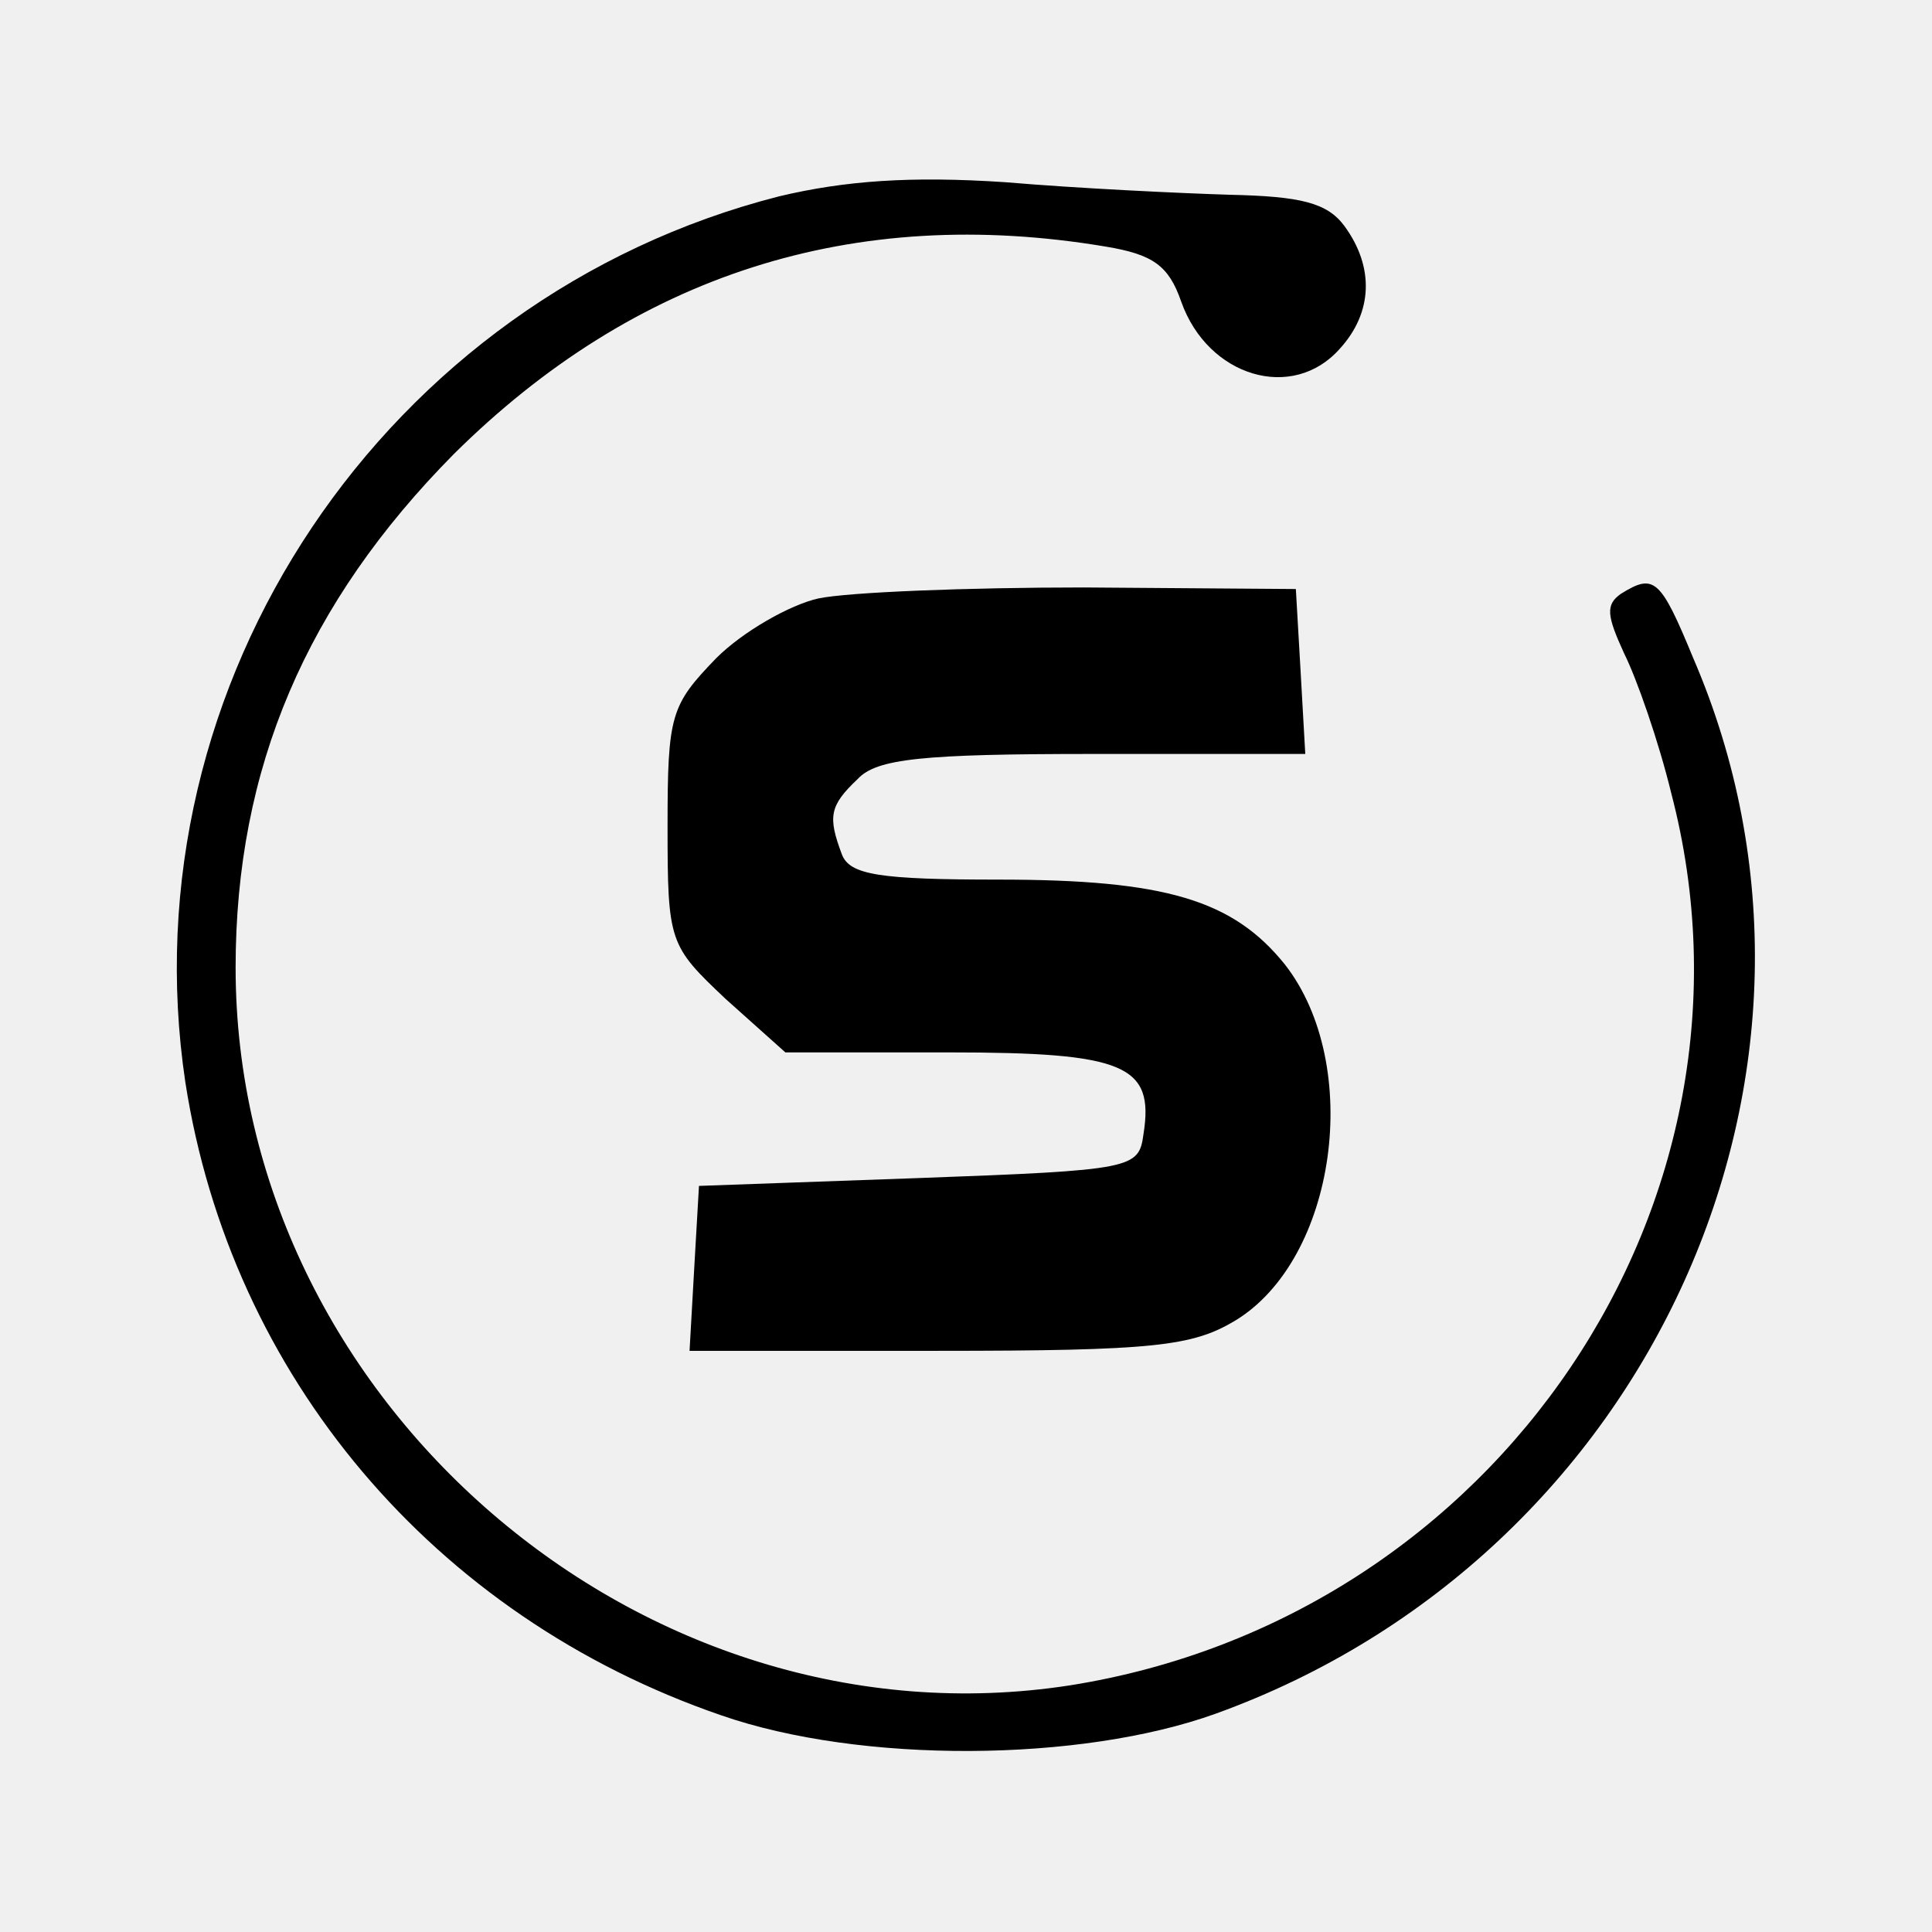
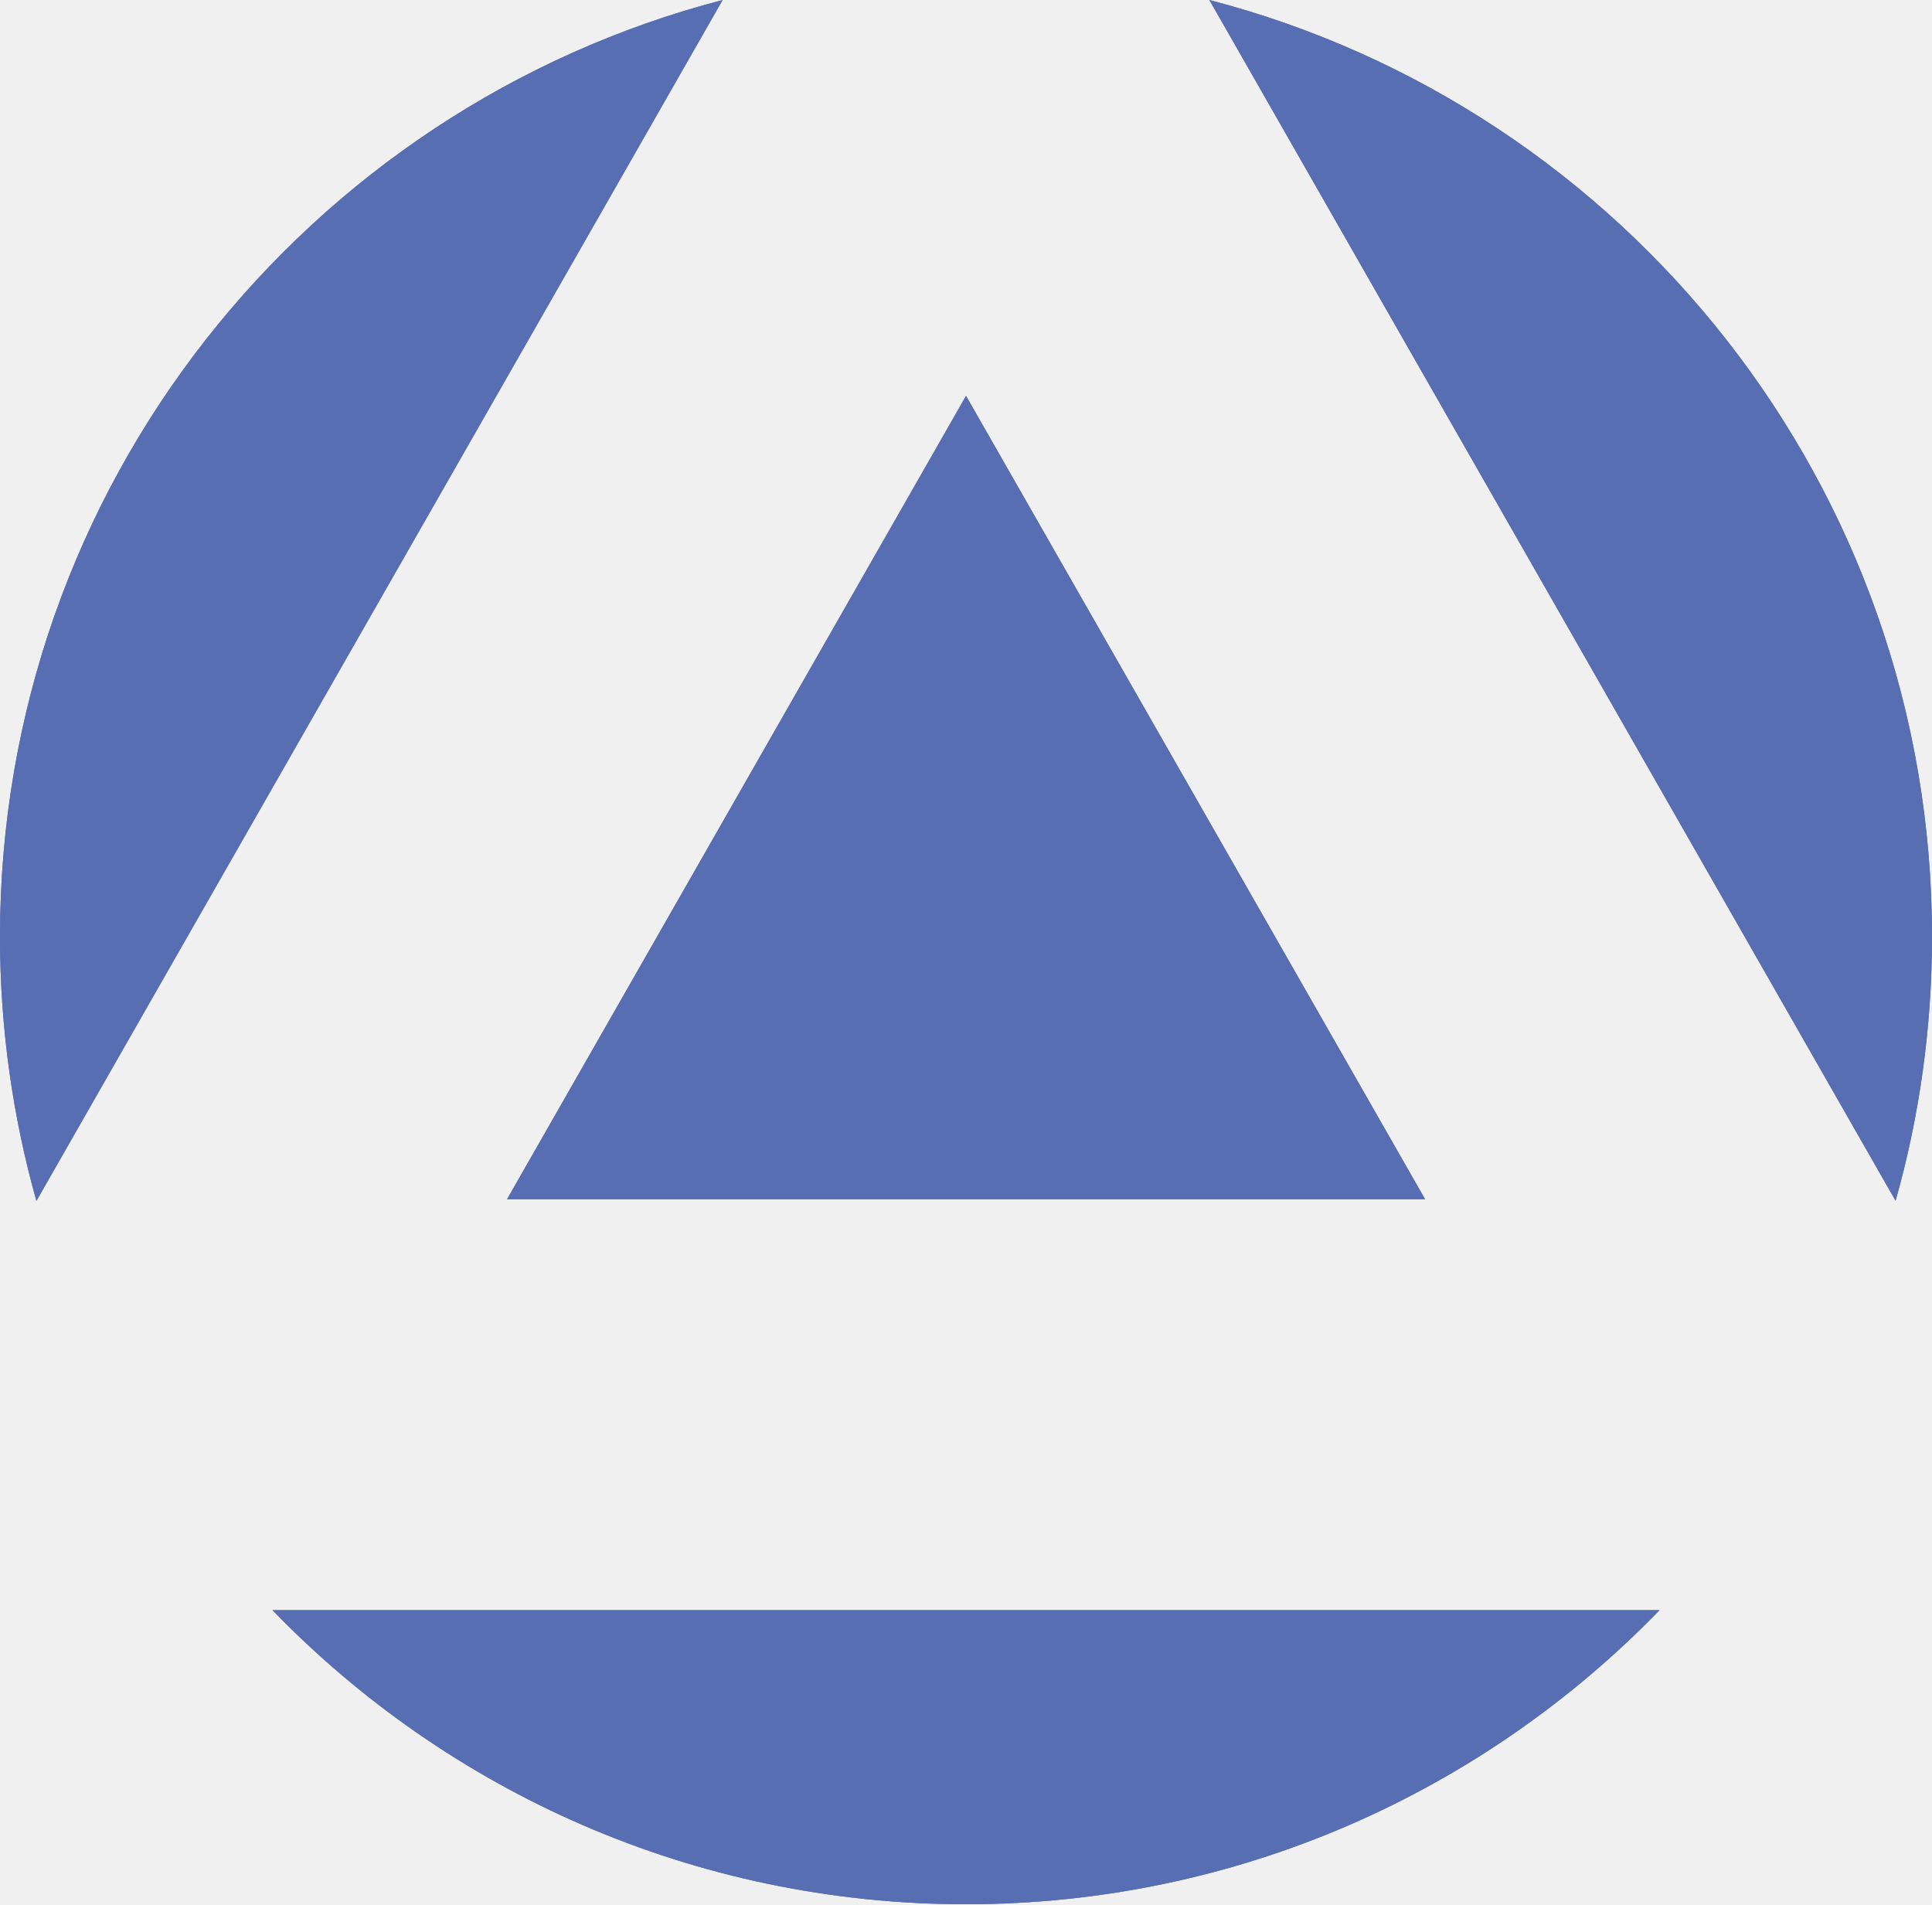
- <svg xmlns="http://www.w3.org/2000/svg" version="1.0" viewBox="0 0 123 123">
-   <path d="M49.6 12.5C24.5 18.9 8 43.5 11.8 68.9c2.9 18.7 15.8 34 34.1 40.3 8.9 3.1 22.9 3 31.5-.1 27.7-10 41.7-41 30.4-67.2-2.1-5.1-2.5-5.4-4.6-4.1-1 .7-.9 1.4.2 3.8.8 1.6 2.2 5.6 3 8.9 6.8 26-11.1 52.5-38.3 56.8C40.9 111.5 15 89.2 15 61.6c0-12.7 4.5-23.2 13.9-32.7C40.4 17.5 54.3 13 70.4 15.7c3 .5 4 1.2 4.8 3.5 1.7 4.8 7.1 6.4 10.1 3 2.1-2.3 2.2-5.2.3-7.8-1.1-1.5-2.8-1.9-7.3-2-3.2-.1-9.6-.4-14.3-.8-6-.4-10.2-.1-14.4.9z" />
-   <path d="M52.1 38.1c-1.8.4-4.8 2.1-6.5 3.8-2.9 3-3.1 3.6-3.1 10.7 0 7.4.1 7.6 3.7 11L50 67h10.4c11.2 0 13.1.8 12.4 5.2-.3 2.2-.6 2.3-14.3 2.8l-14 .5-.3 5.2-.3 5.3h15.8c13.8 0 16.2-.3 18.9-1.9 6.5-3.9 8.2-16.3 3.2-22.7-3.3-4.1-7.6-5.4-18.2-5.4-7.6 0-9.5-.3-10-1.6-.9-2.4-.8-3.1 1-4.8 1.2-1.3 4.1-1.6 15-1.6h13.5l-.3-5.3-.3-5.2-13.5-.1c-7.4 0-15 .3-16.9.7z" />
+ <svg xmlns="http://www.w3.org/2000/svg" width="139" height="137" viewBox="0 0 139 137" fill="none">
+   <g clip-path="url(#clip0_69_13)">
+     <path d="M87.01 0L136.38 86.39C138.09 80.35 139 73.97 139 67.38C139 34.99 116.92 7.77 87.01 0Z" fill="#5672B7" />
+     <path d="M87.01 0L136.38 86.39C138.09 80.35 139 73.97 139 67.38C139 34.99 116.92 7.77 87.01 0Z" fill="#576EB2" />
+     <path d="M69.5 137C89.08 137 106.76 128.88 119.4 115.84H19.6C32.23 128.89 49.92 137 69.5 137Z" fill="#5672B7" />
+     <path d="M69.5 137C89.08 137 106.76 128.88 119.4 115.84H19.6C32.23 128.89 49.92 137 69.5 137Z" fill="#576EB2" />
+     <path d="M0 67.39C0 73.98 0.92 80.36 2.62 86.4L51.99 0C22.09 7.78 0 35 0 67.39Z" fill="#5672B7" />
+     <path d="M0 67.39C0 73.98 0.92 80.36 2.62 86.4L51.99 0C22.09 7.78 0 35 0 67.39Z" fill="#576EB2" />
+     <path d="M102.53 86.28L69.501 28.48L36.48 86.28H102.53Z" fill="#5672B7" />
+     <path d="M102.53 86.28L69.501 28.48L36.48 86.28H102.53Z" fill="#576EB2" />
+   </g>
+   <defs>
+     <clipPath id="clip0_69_13">
+       <rect width="139" height="137" fill="white" />
+     </clipPath>
+   </defs>
</svg>
